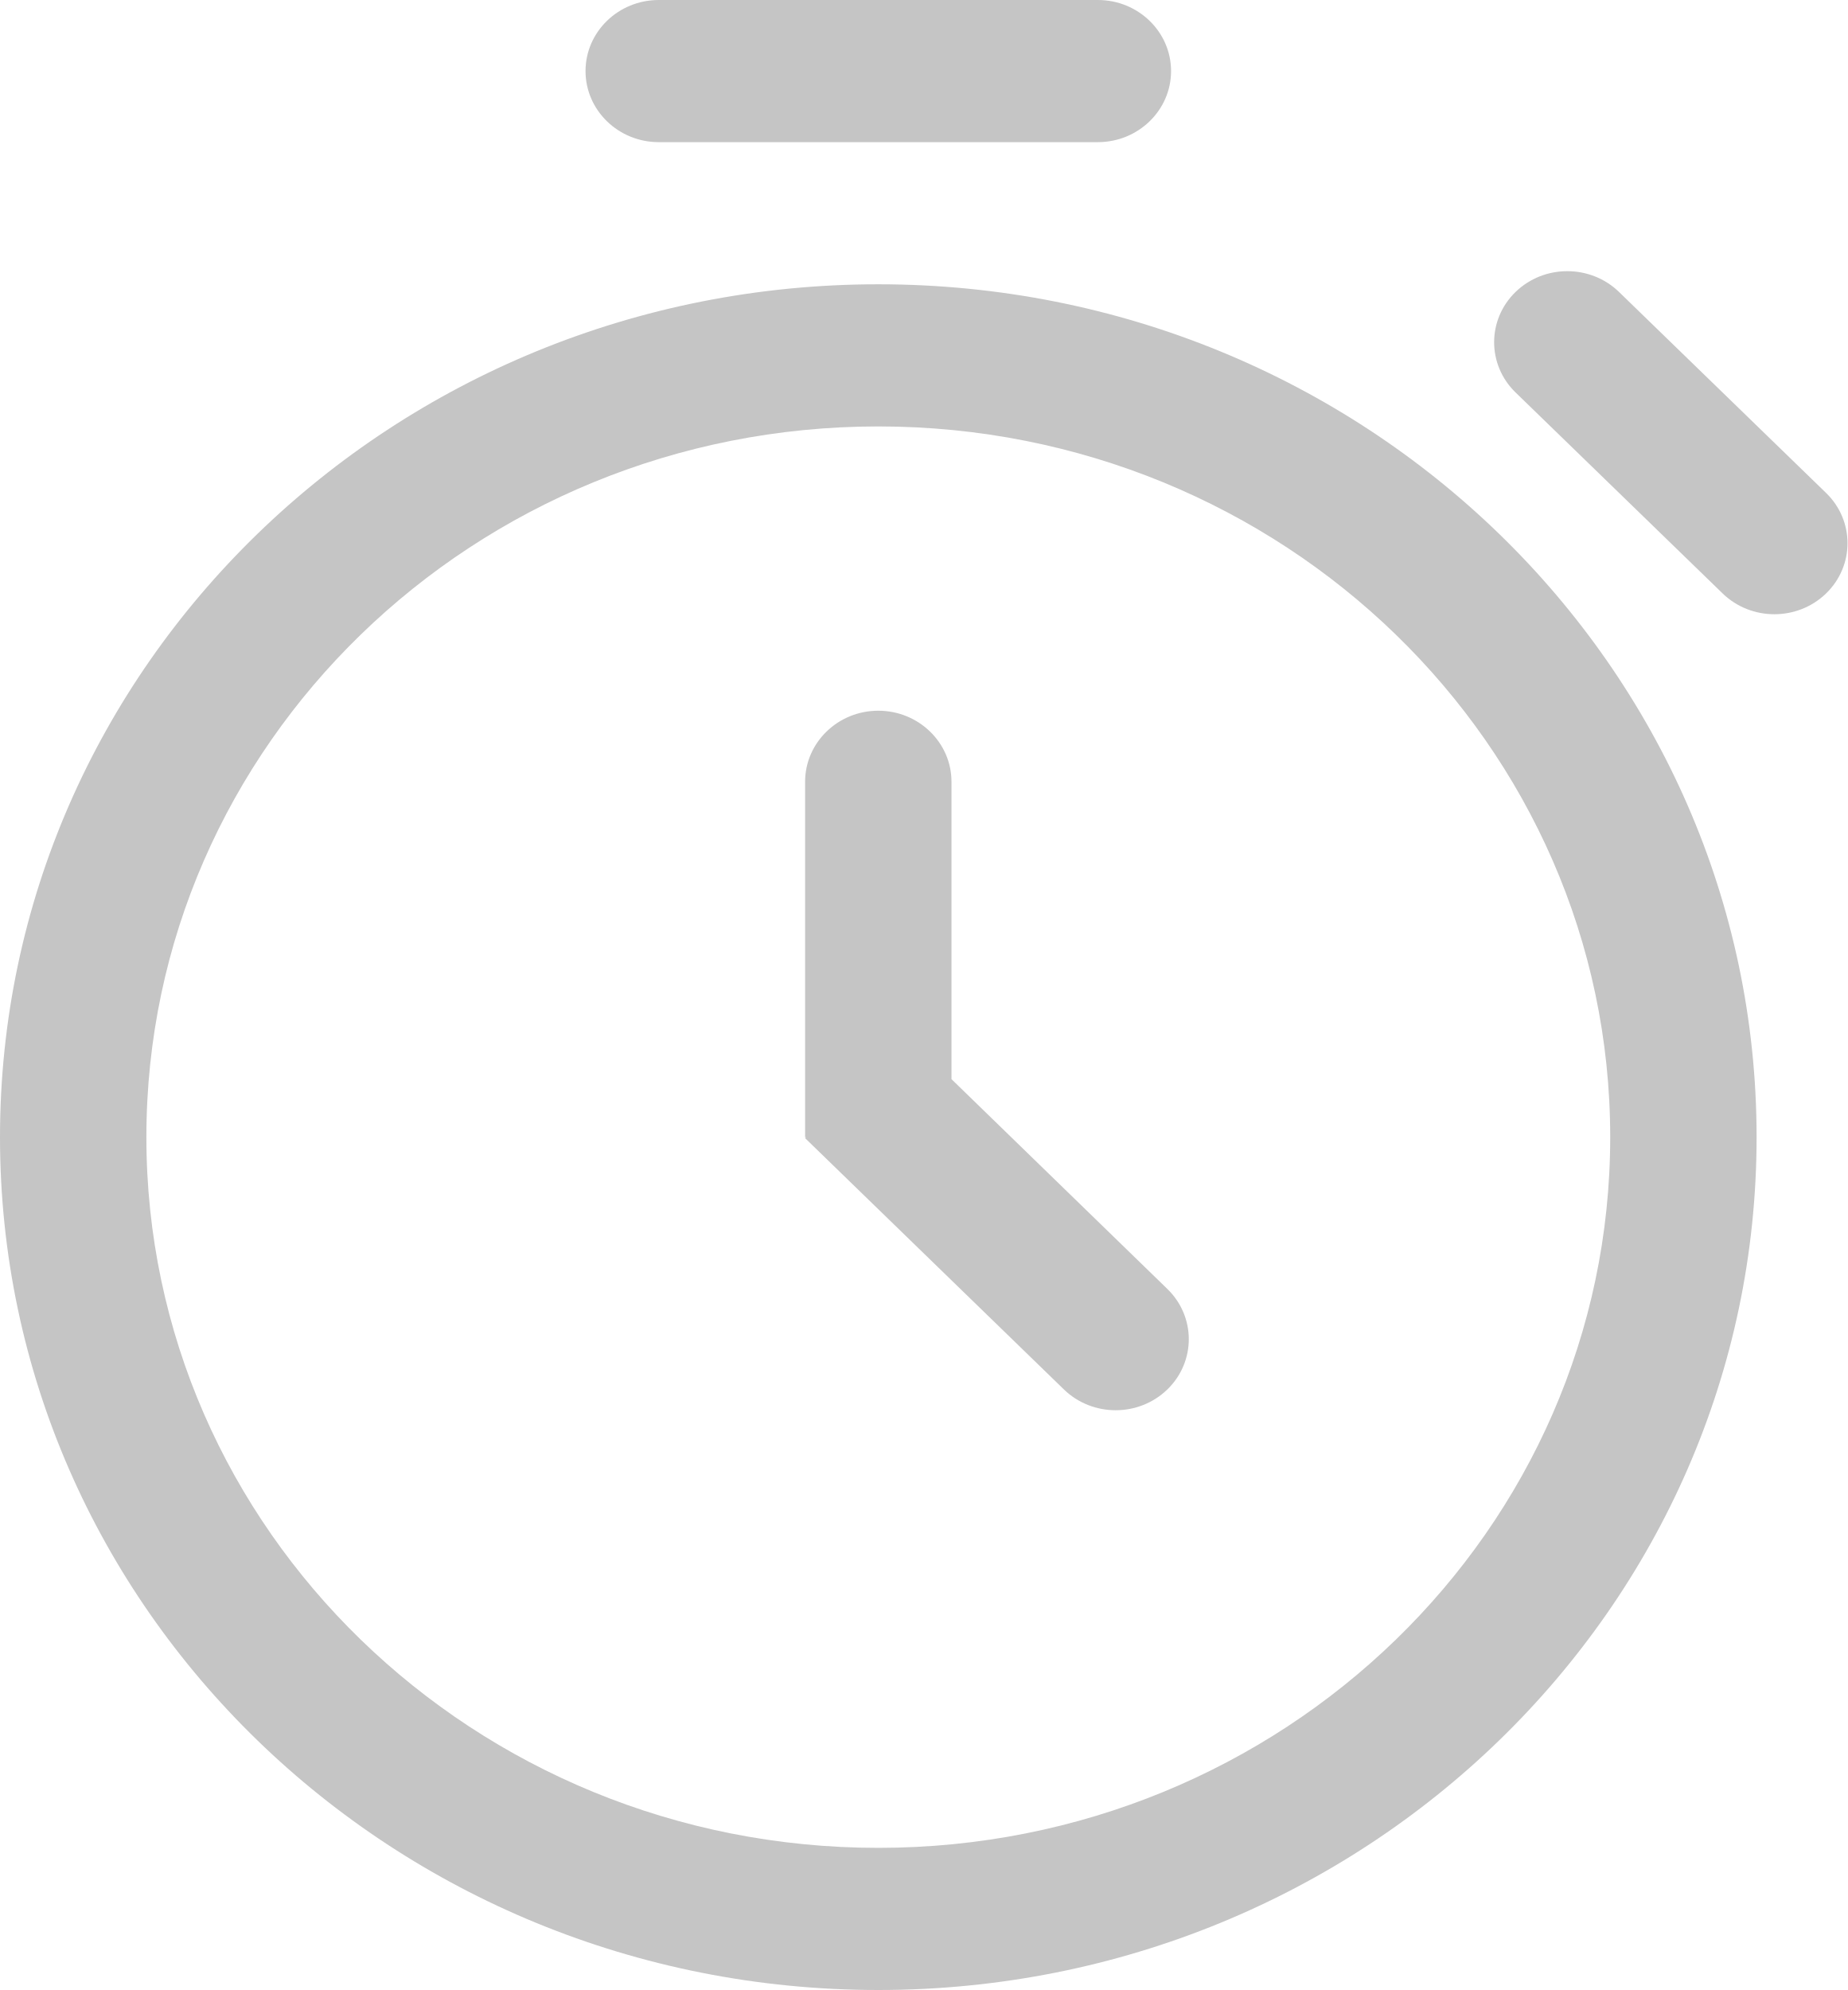
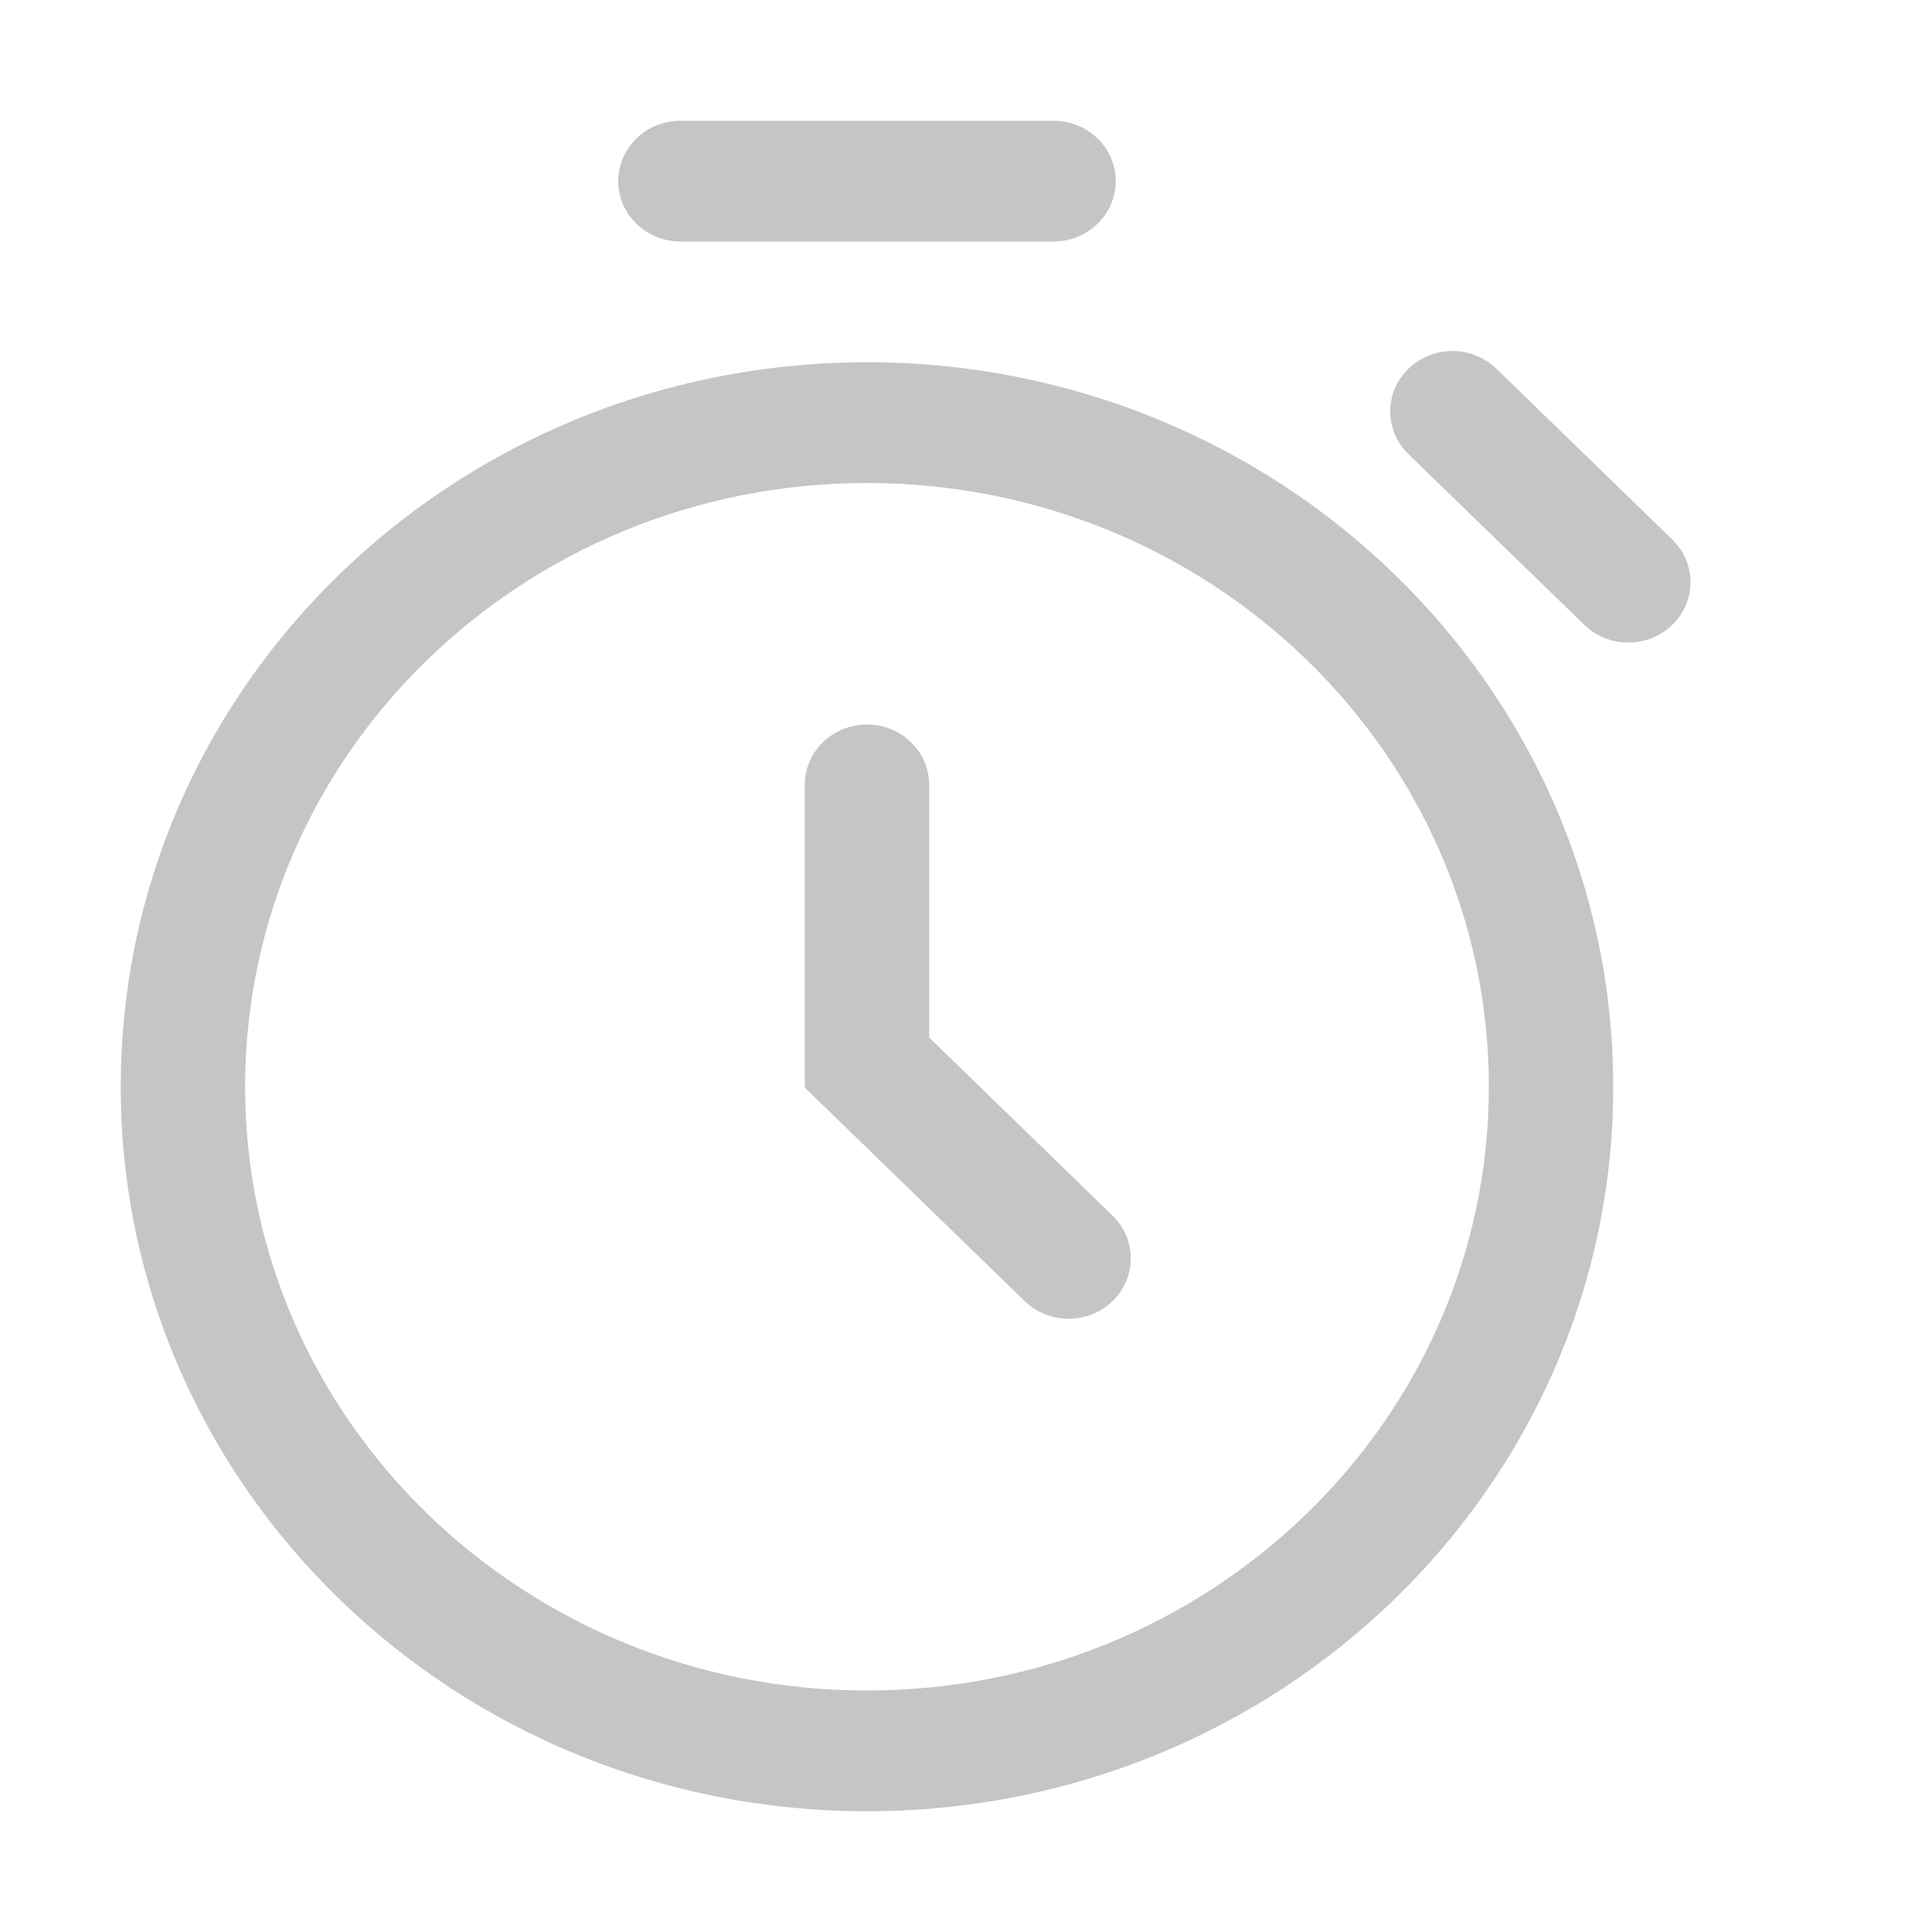
- <svg xmlns="http://www.w3.org/2000/svg" height="14" viewBox="0 0 13 14" width="13">
-   <path d="m65.18 43c3.413 0 6.18 2.686 6.18 6s-2.767 6-6.18 6c-3.413 0-6.18-2.686-6.18-6s2.767-6 6.18-6zm0 1c-2.844 0-5.15 2.239-5.15 5s2.306 5 5.15 5c2.844 0 5.15-2.239 5.15-5s-2.306-5-5.15-5zm0 2c.284 0 .515.224.515.5v2.092l1.519 1.476c.201.195.201.512 0 .707-.201.195-.527.195-.728 0l-1.821-1.768.007-.007h-.007v-2.5c0-.276.231-.5.515-.5zm5.212-2.946 1.457 1.414c.201.195.201.512 0 .707-.201.195-.527.195-.728 0l-1.457-1.414c-.201-.195-.201-.512 0-.707.201-.195.527-.195.728 0zm-3.667-2.054c.284 0 .515.224.515.5s-.231.5-.515.5h-3.09c-.284 0-.515-.224-.515-.5s.231-.5.515-.5z" fill="#c5c5c5" fill-rule="evenodd" transform="translate(-59 -41)" />
+ <svg xmlns="http://www.w3.org/2000/svg" width="16px" height="16px" viewBox="0 0 16 16" version="1.1">
+   <g stroke="none" stroke-width="1" fill="none" fill-rule="evenodd">
+     <path d="M7.18,3 C10.593,3 13.36,5.686 13.36,9 C13.36,12.314 10.593,15 7.18,15 C3.767,15 1,12.314 1,9 C1,5.686 3.767,3 7.18,3 Z M7.18,4 C4.336,4 2.03,6.239 2.03,9 C2.03,11.761 4.336,14 7.18,14 C10.024,14 12.33,11.761 12.33,9 C12.33,6.239 10.024,4 7.18,4 Z M7.18,6 C7.464,6 7.695,6.224 7.695,6.5 L7.695,8.592 L9.214,10.068 C9.415,10.263 9.415,10.58 9.214,10.775 C9.013,10.97 8.687,10.97 8.486,10.775 L6.665,9.007 L6.672,9 L6.665,9 L6.665,6.5 C6.665,6.224 6.896,6 7.18,6 Z M12.393,3.054 L13.849,4.468 C14.05,4.663 14.05,4.98 13.849,5.175 C13.648,5.37 13.322,5.37 13.121,5.175 L11.664,3.761 C11.463,3.565 11.463,3.249 11.664,3.054 C11.865,2.858 12.191,2.858 12.393,3.054 Z M8.725,1 C9.009,1 9.24,1.224 9.24,1.5 C9.24,1.776 9.009,2 8.725,2 L5.635,2 C5.351,2 5.12,1.776 5.12,1.5 C5.12,1.224 5.351,1 5.635,1 L8.725,1 Z" fill="#C5C5C5" />
+   </g>
</svg>
